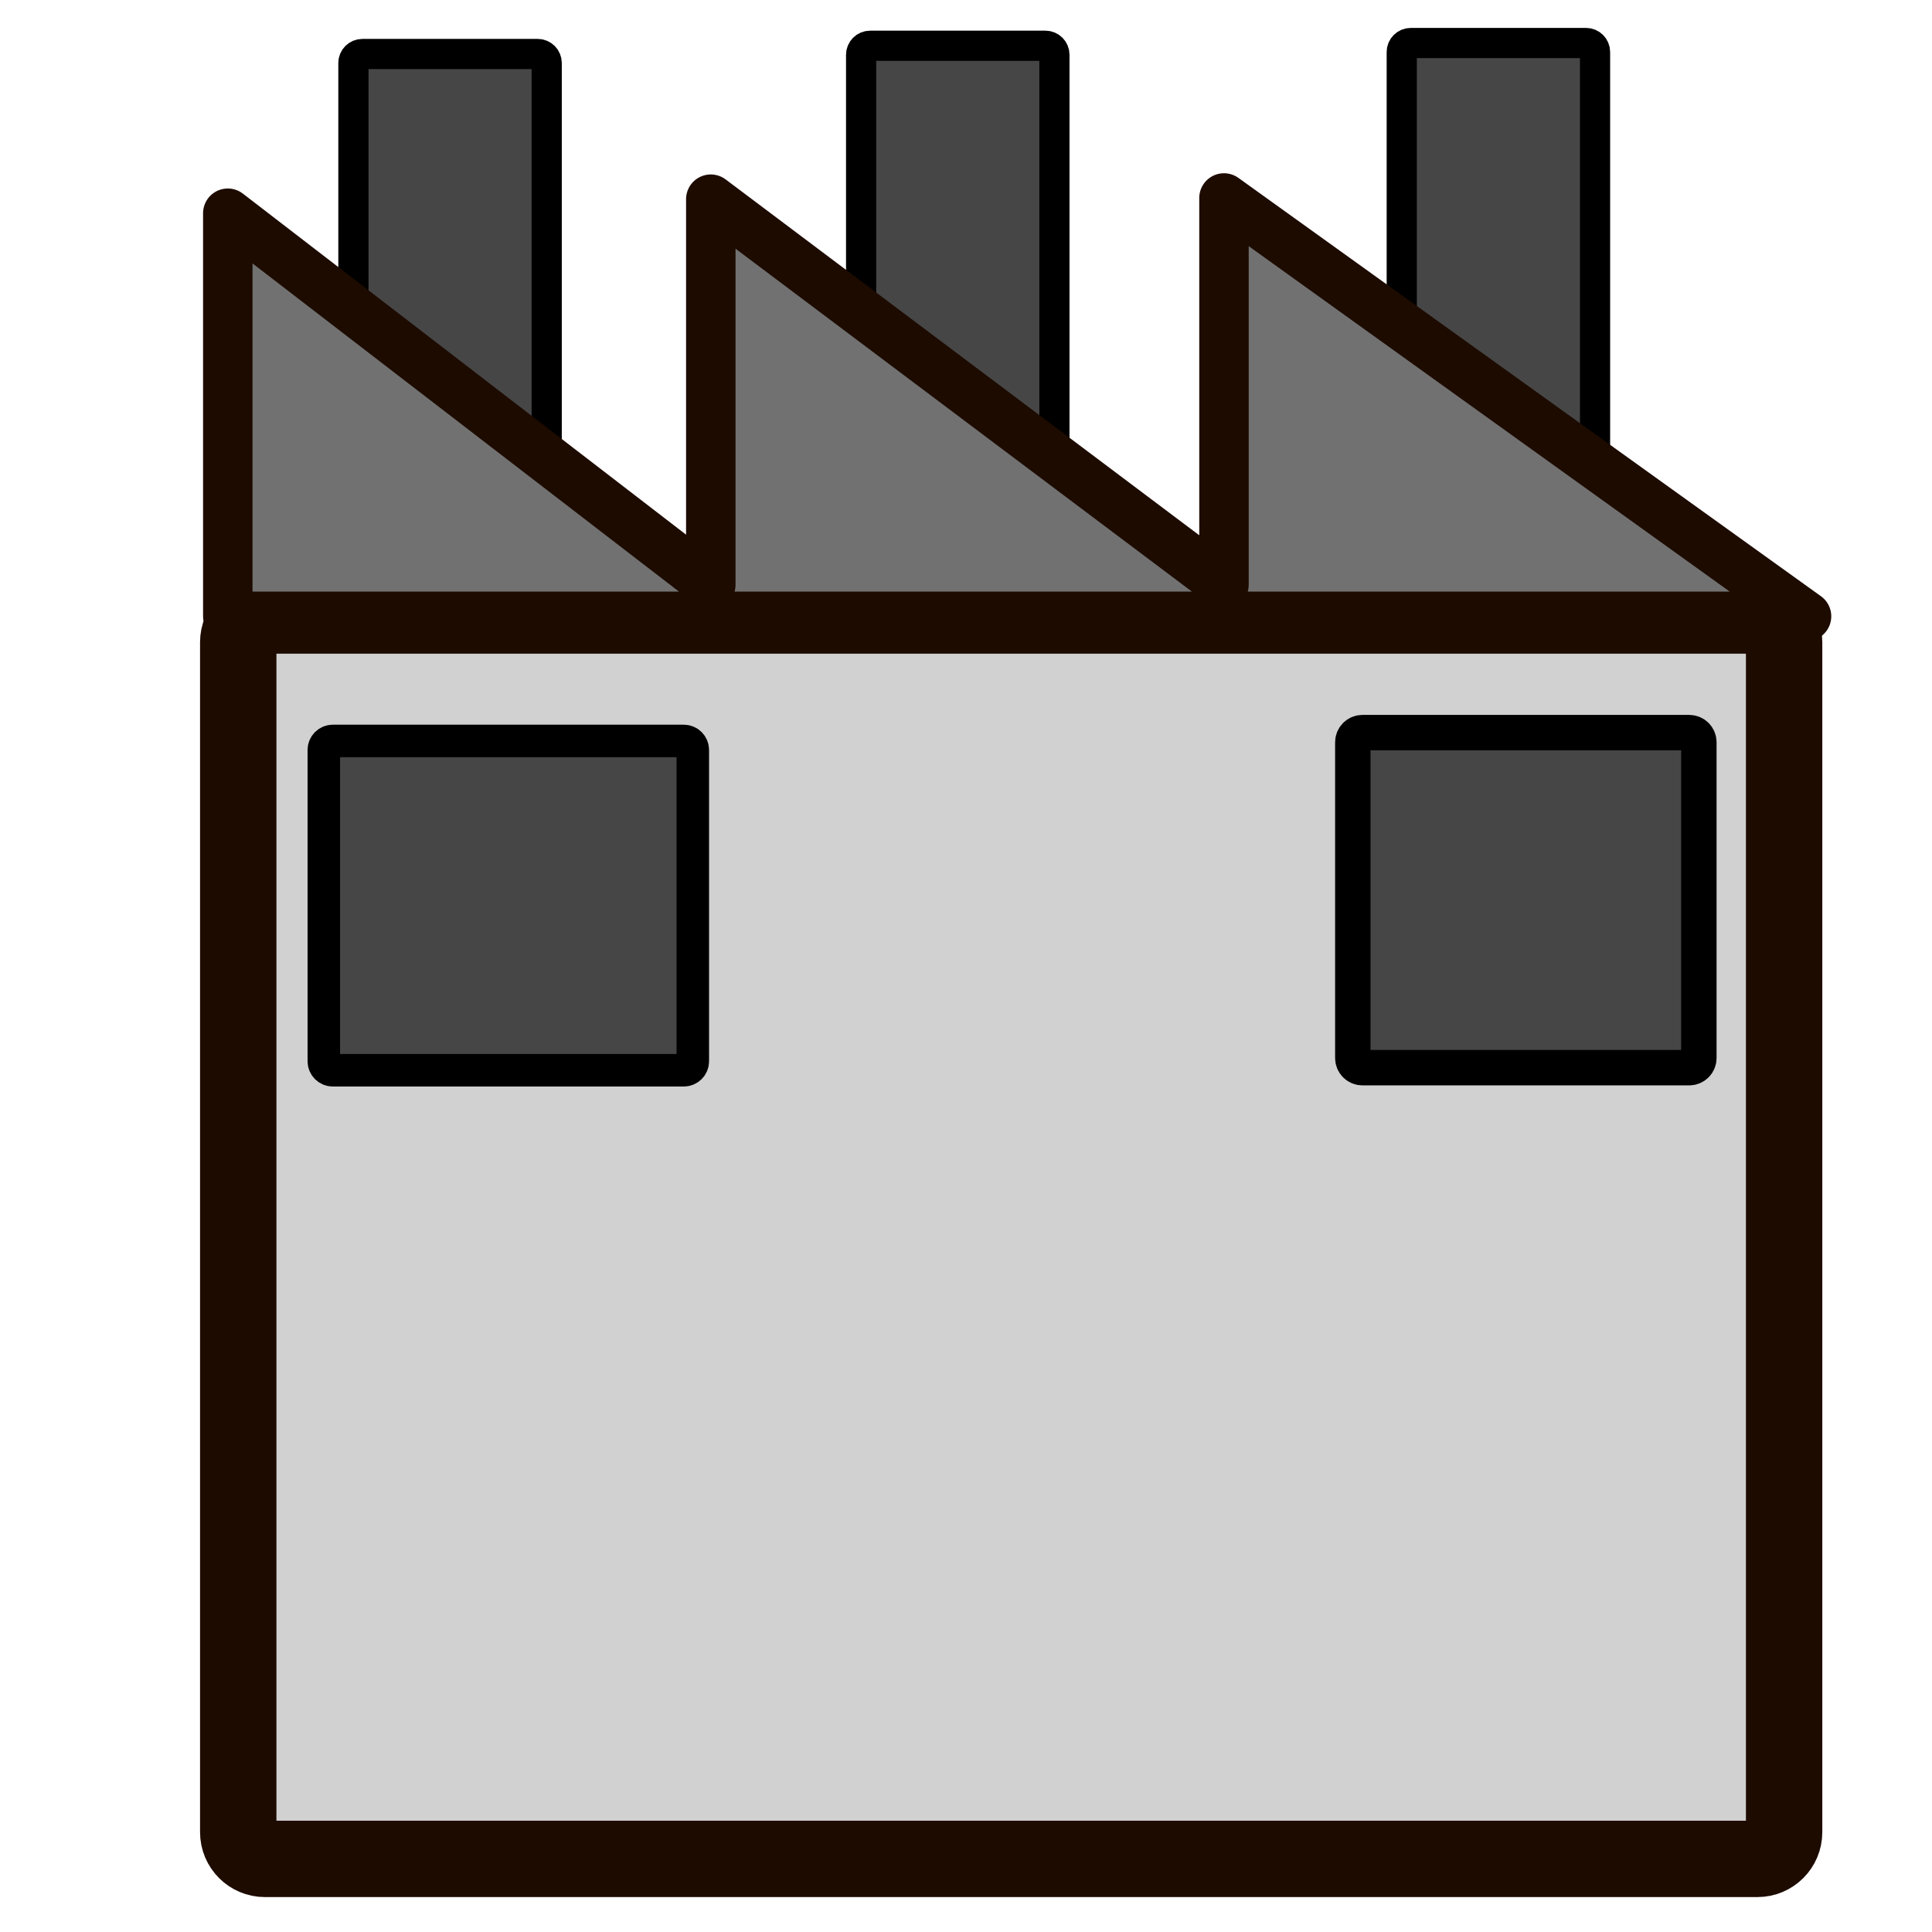
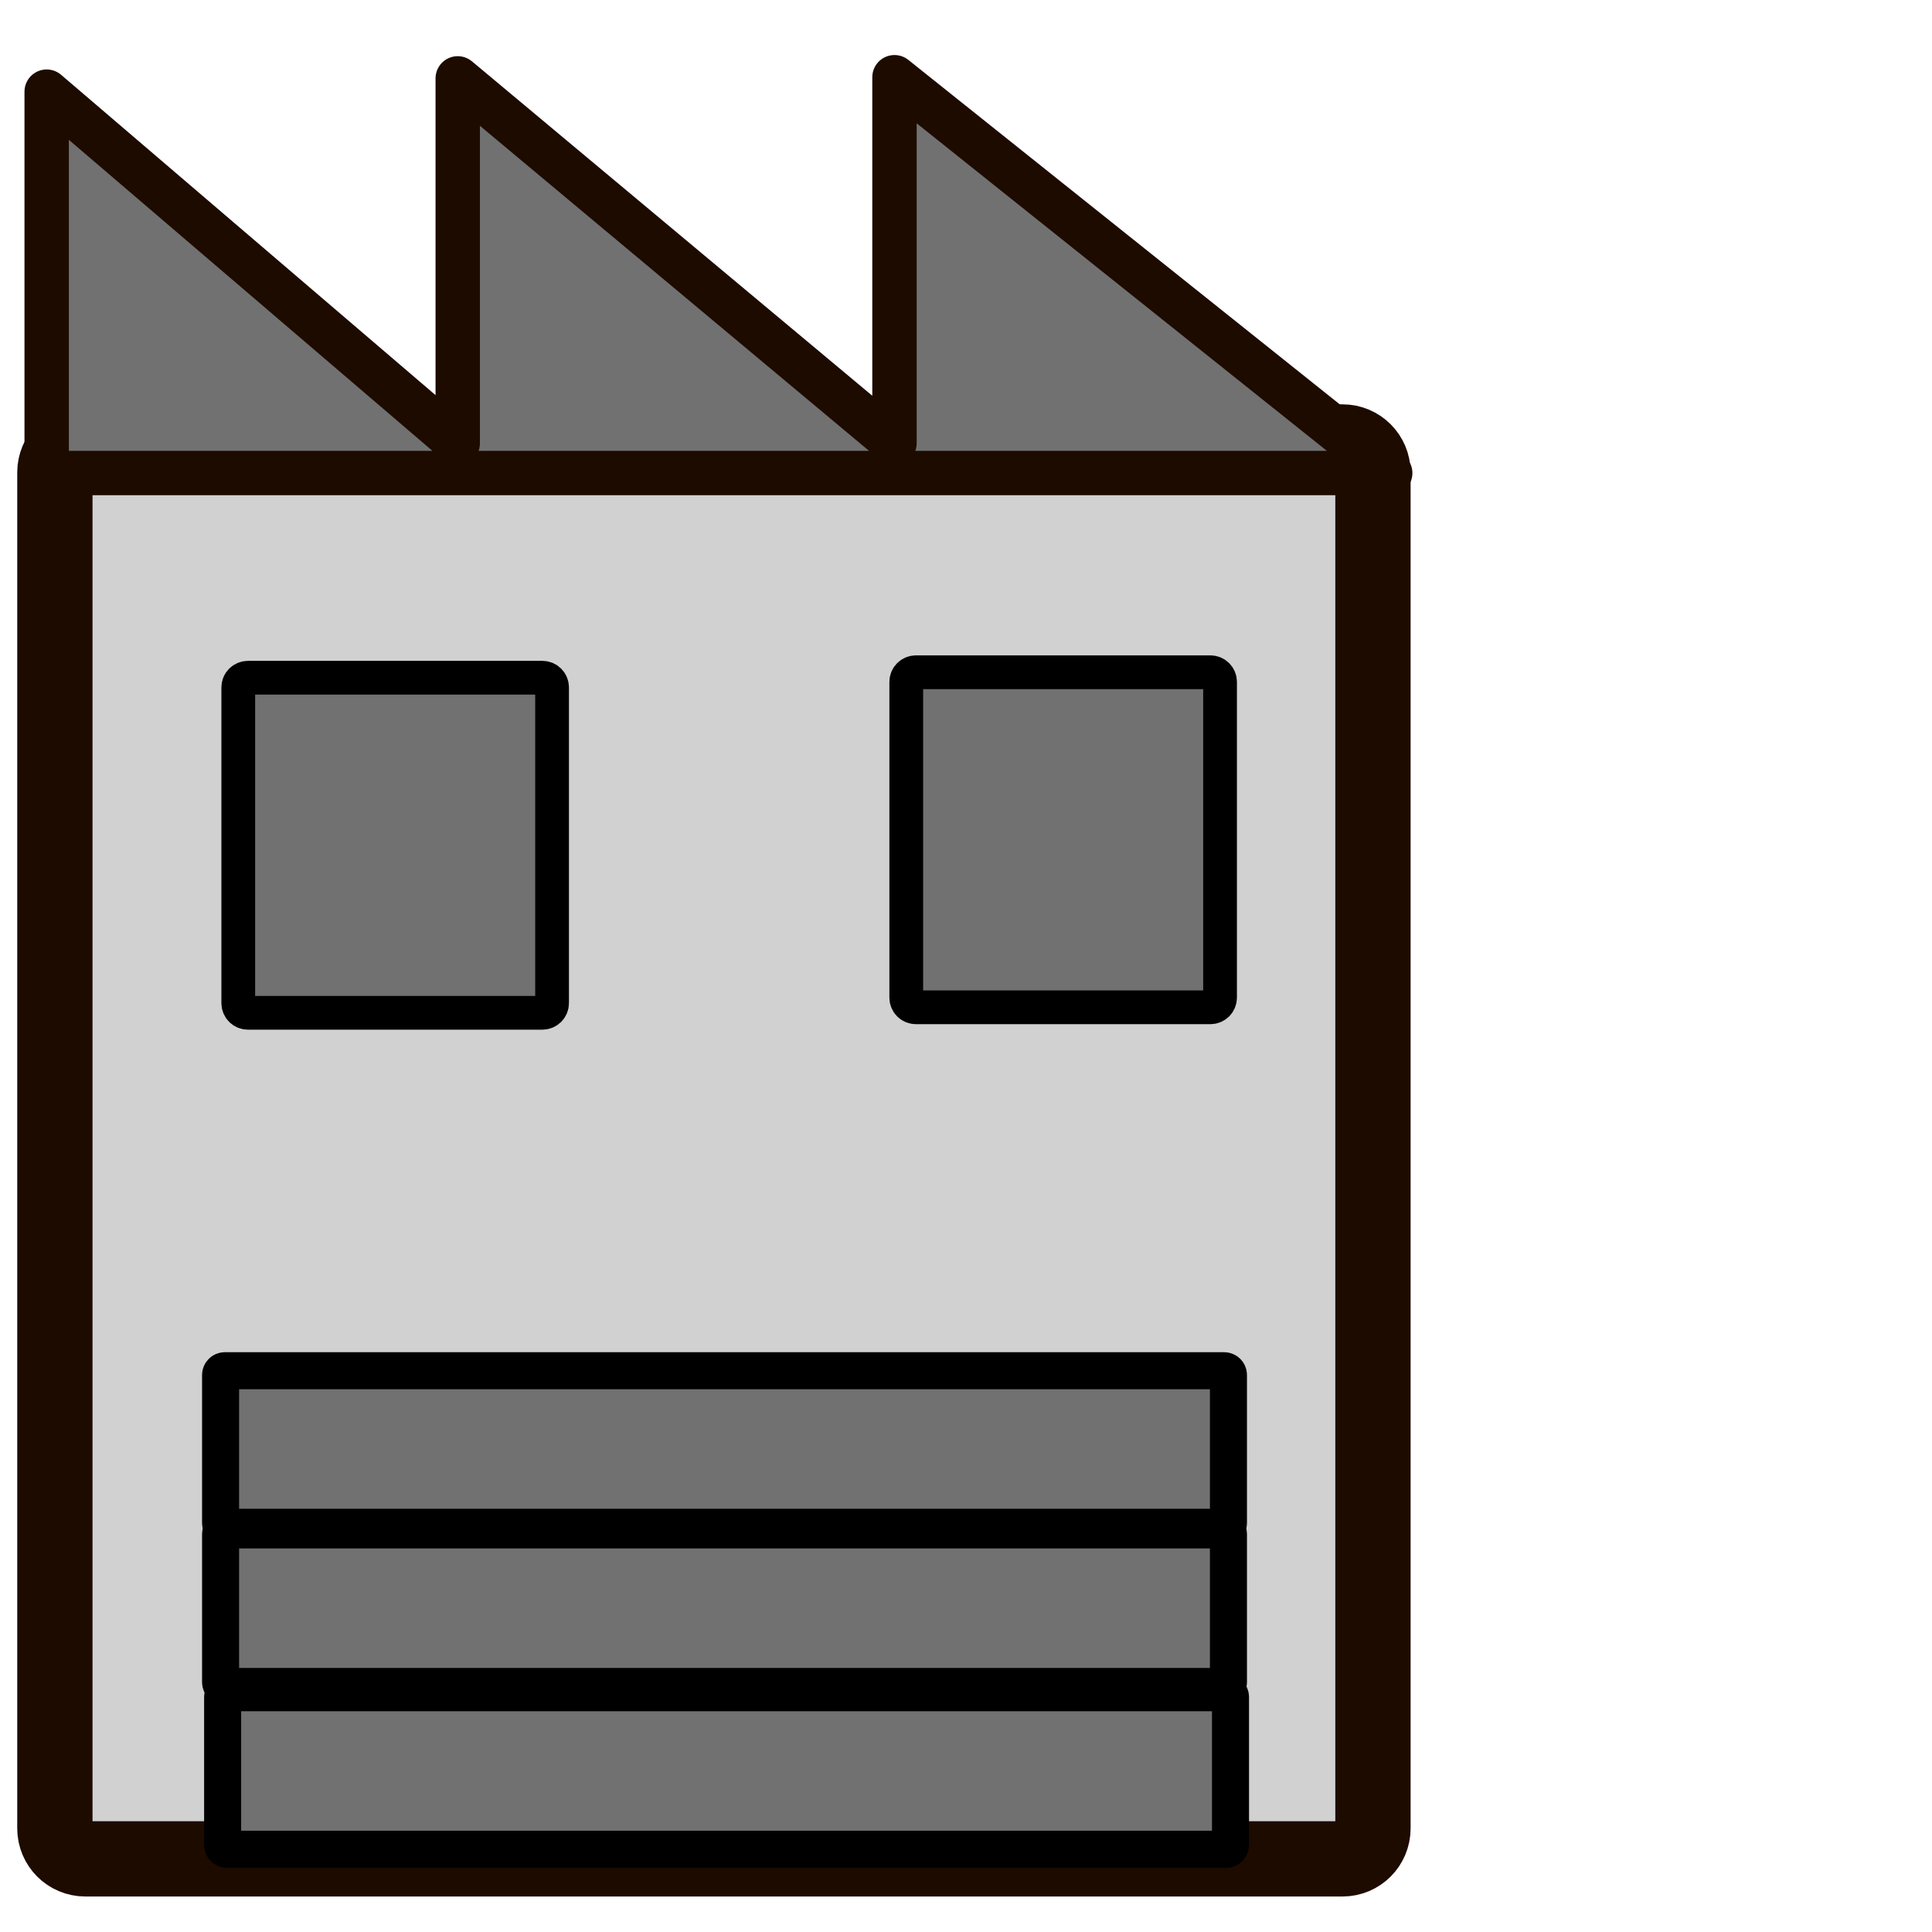
<svg xmlns="http://www.w3.org/2000/svg" width="64px" height="64px" id="svg5455" version="1.1">
  <defs id="defs5457" />
  <g id="layer1">
-     <rect style="fill:#d1d1d1;fill-opacity:1;stroke:#1d0b00;stroke-width:2.53;stroke-linecap:round;stroke-linejoin:round;stroke-miterlimit:4;stroke-opacity:1;stroke-dasharray:none" id="rect5475" width="51.209" height="41.188" x="7.892" y="20.39" ry="0.884" />
-     <rect style="fill:#464646;fill-opacity:1;stroke:#000000;stroke-width:1;stroke-linecap:round;stroke-linejoin:round;stroke-miterlimit:4;stroke-opacity:1;stroke-dasharray:none" id="rect5475-1" width="6.403" height="13.877" x="28.526" y="1.516" ry="0.298" />
-     <rect style="fill:#464646;fill-opacity:1;stroke:#000000;stroke-width:1;stroke-linecap:round;stroke-linejoin:round;stroke-miterlimit:4;stroke-opacity:1;stroke-dasharray:none" id="rect5475-1-7" width="6.403" height="13.877" x="11.707" y="1.789" ry="0.298" />
-     <rect style="fill:#464646;fill-opacity:1;stroke:#000000;stroke-width:1;stroke-linecap:round;stroke-linejoin:round;stroke-miterlimit:4;stroke-opacity:1;stroke-dasharray:none" id="rect5475-1-7-4" width="6.403" height="13.877" x="46.435" y="1.425" ry="0.298" />
-     <path style="fill:#717171;fill-opacity:1;stroke:#1d0b00;stroke-width:1.638;stroke-linecap:round;stroke-linejoin:round;stroke-miterlimit:4;stroke-opacity:1" d="m 59.844,20.416 -52.298,0 0,-13.353 16,12.312 0,-12.777 17,12.773 0,-12.813 z" id="rect5477" />
-     <rect style="fill:#464646;fill-opacity:1;stroke:#000000;stroke-width:1.077;stroke-linecap:round;stroke-linejoin:round;stroke-miterlimit:4;stroke-opacity:1;stroke-dasharray:none" id="rect3815" width="12.223" height="10.909" x="10.727" y="24.545" ry="0.298" />
-     <rect style="fill:#464646;fill-opacity:1;stroke:#000000;stroke-width:1.174;stroke-linecap:round;stroke-linejoin:round;stroke-miterlimit:4;stroke-opacity:1;stroke-dasharray:none" id="rect3817" width="11.463" height="11.099" x="44.814" y="24.269" ry="0.319" />
+     <rect style="fill:#d1d1d1;fill-opacity:1;stroke:#1d0b00;stroke-width:2.494;stroke-linecap:round;stroke-linejoin:round;stroke-miterlimit:4;stroke-opacity:1;stroke-dasharray:none" id="rect5475" width="43.663" height="46.936" x="1.818" y="14.641" ry="1.008" />
+     <path style="fill:#717171;fill-opacity:1;stroke:#1d0b00;stroke-width:1.47;stroke-linecap:round;stroke-linejoin:round;stroke-miterlimit:4;stroke-opacity:1" d="m 46.053,15.67 -44.507,0 0,-12.634 13.617,11.649 0,-12.089 14.468,12.085 0,-12.123 z" id="rect5477" />
+     <rect style="fill:#717171;fill-opacity:1;stroke:#000000;stroke-width:1.118;stroke-linecap:round;stroke-linejoin:round;stroke-miterlimit:4;stroke-opacity:1;stroke-dasharray:none" id="rect3817" width="10.395" height="11.099" x="30.021" y="22.269" ry="0.319" />
+     <rect style="fill:#717171;fill-opacity:1;stroke:#000000;stroke-width:1.227;stroke-linecap:round;stroke-linejoin:round;stroke-miterlimit:4;stroke-opacity:1;stroke-dasharray:none" id="rect3815-3" width="33.387" height="5.186" x="7.375" y="56.073" ry="0.142" />
+     <rect style="fill:#717171;fill-opacity:1;stroke:#000000;stroke-width:1.118;stroke-linecap:round;stroke-linejoin:round;stroke-miterlimit:4;stroke-opacity:1;stroke-dasharray:none" id="rect3817-6" width="10.395" height="11.099" x="7.893" y="22.451" ry="0.319" />
+     <rect style="fill:#717171;fill-opacity:1;stroke:#000000;stroke-width:1.227;stroke-linecap:round;stroke-linejoin:round;stroke-miterlimit:4;stroke-opacity:1;stroke-dasharray:none" id="rect3815-3-1" width="33.387" height="5.186" x="7.307" y="50.68" ry="0.142" />
+     <rect style="fill:#717171;fill-opacity:1;stroke:#000000;stroke-width:1.227;stroke-linecap:round;stroke-linejoin:round;stroke-miterlimit:4;stroke-opacity:1;stroke-dasharray:none" id="rect3815-3-5" width="33.387" height="5.186" x="7.307" y="45.407" ry="0.142" />
  </g>
</svg>
